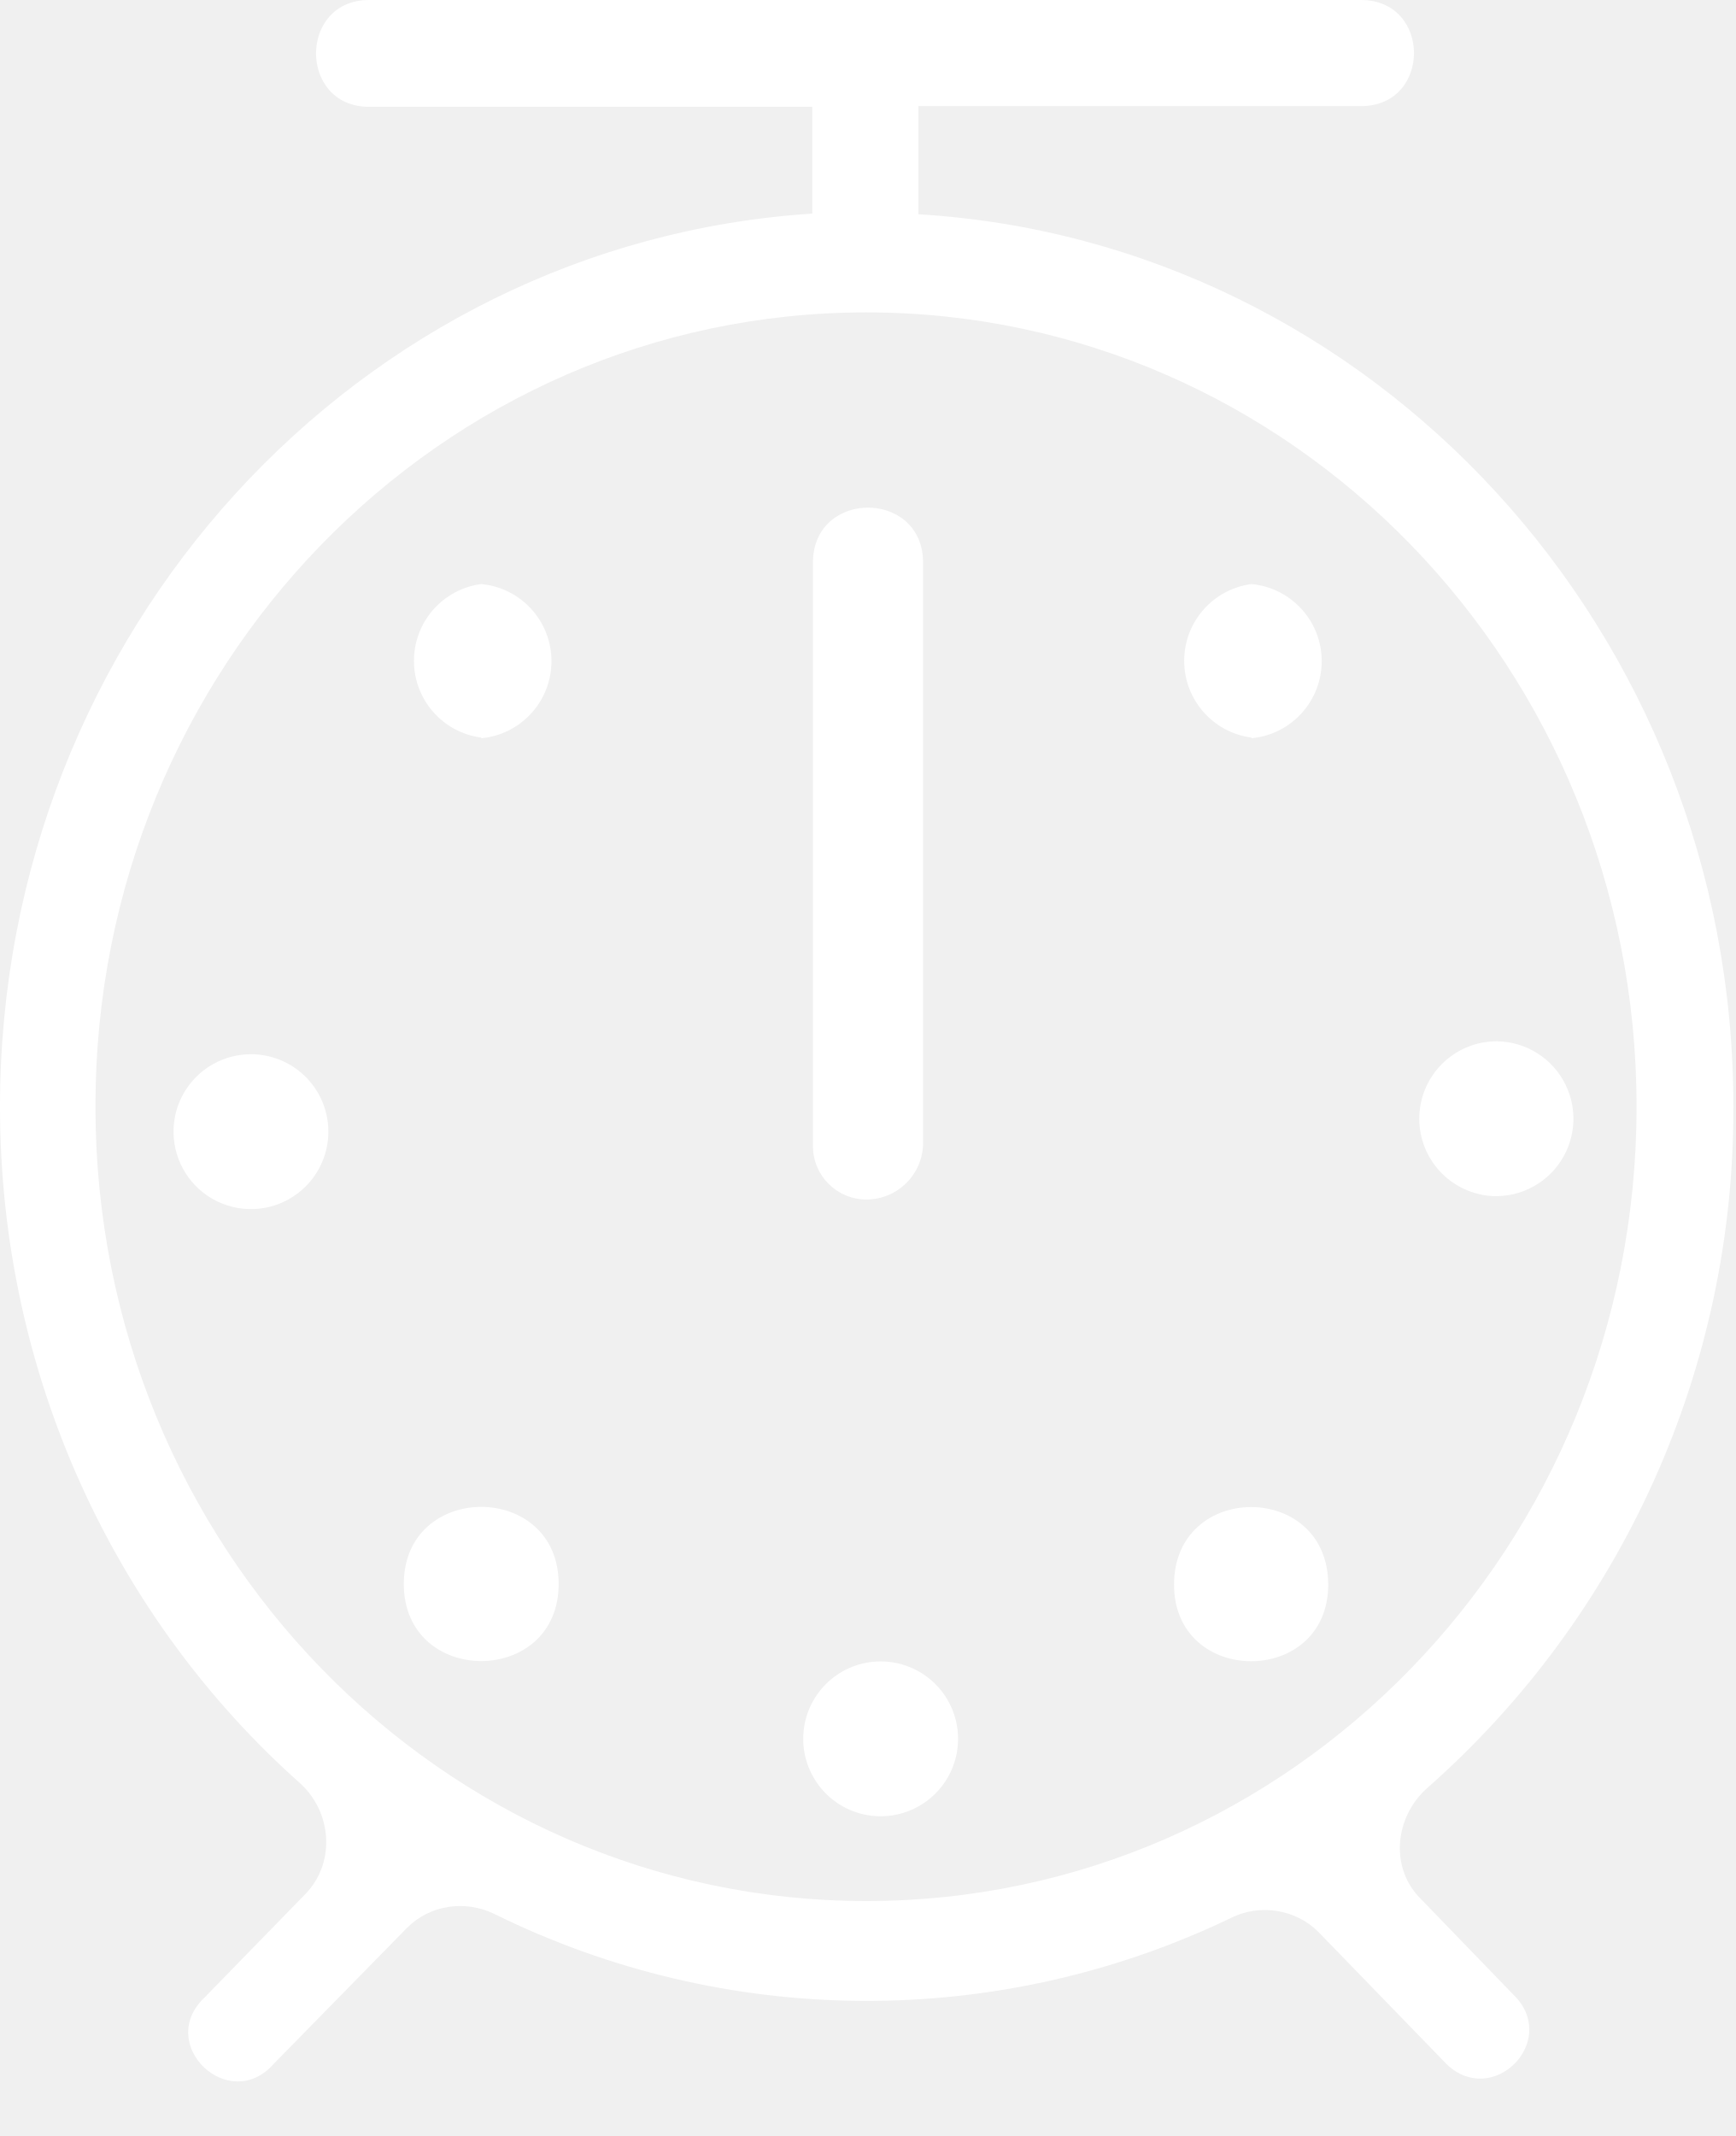
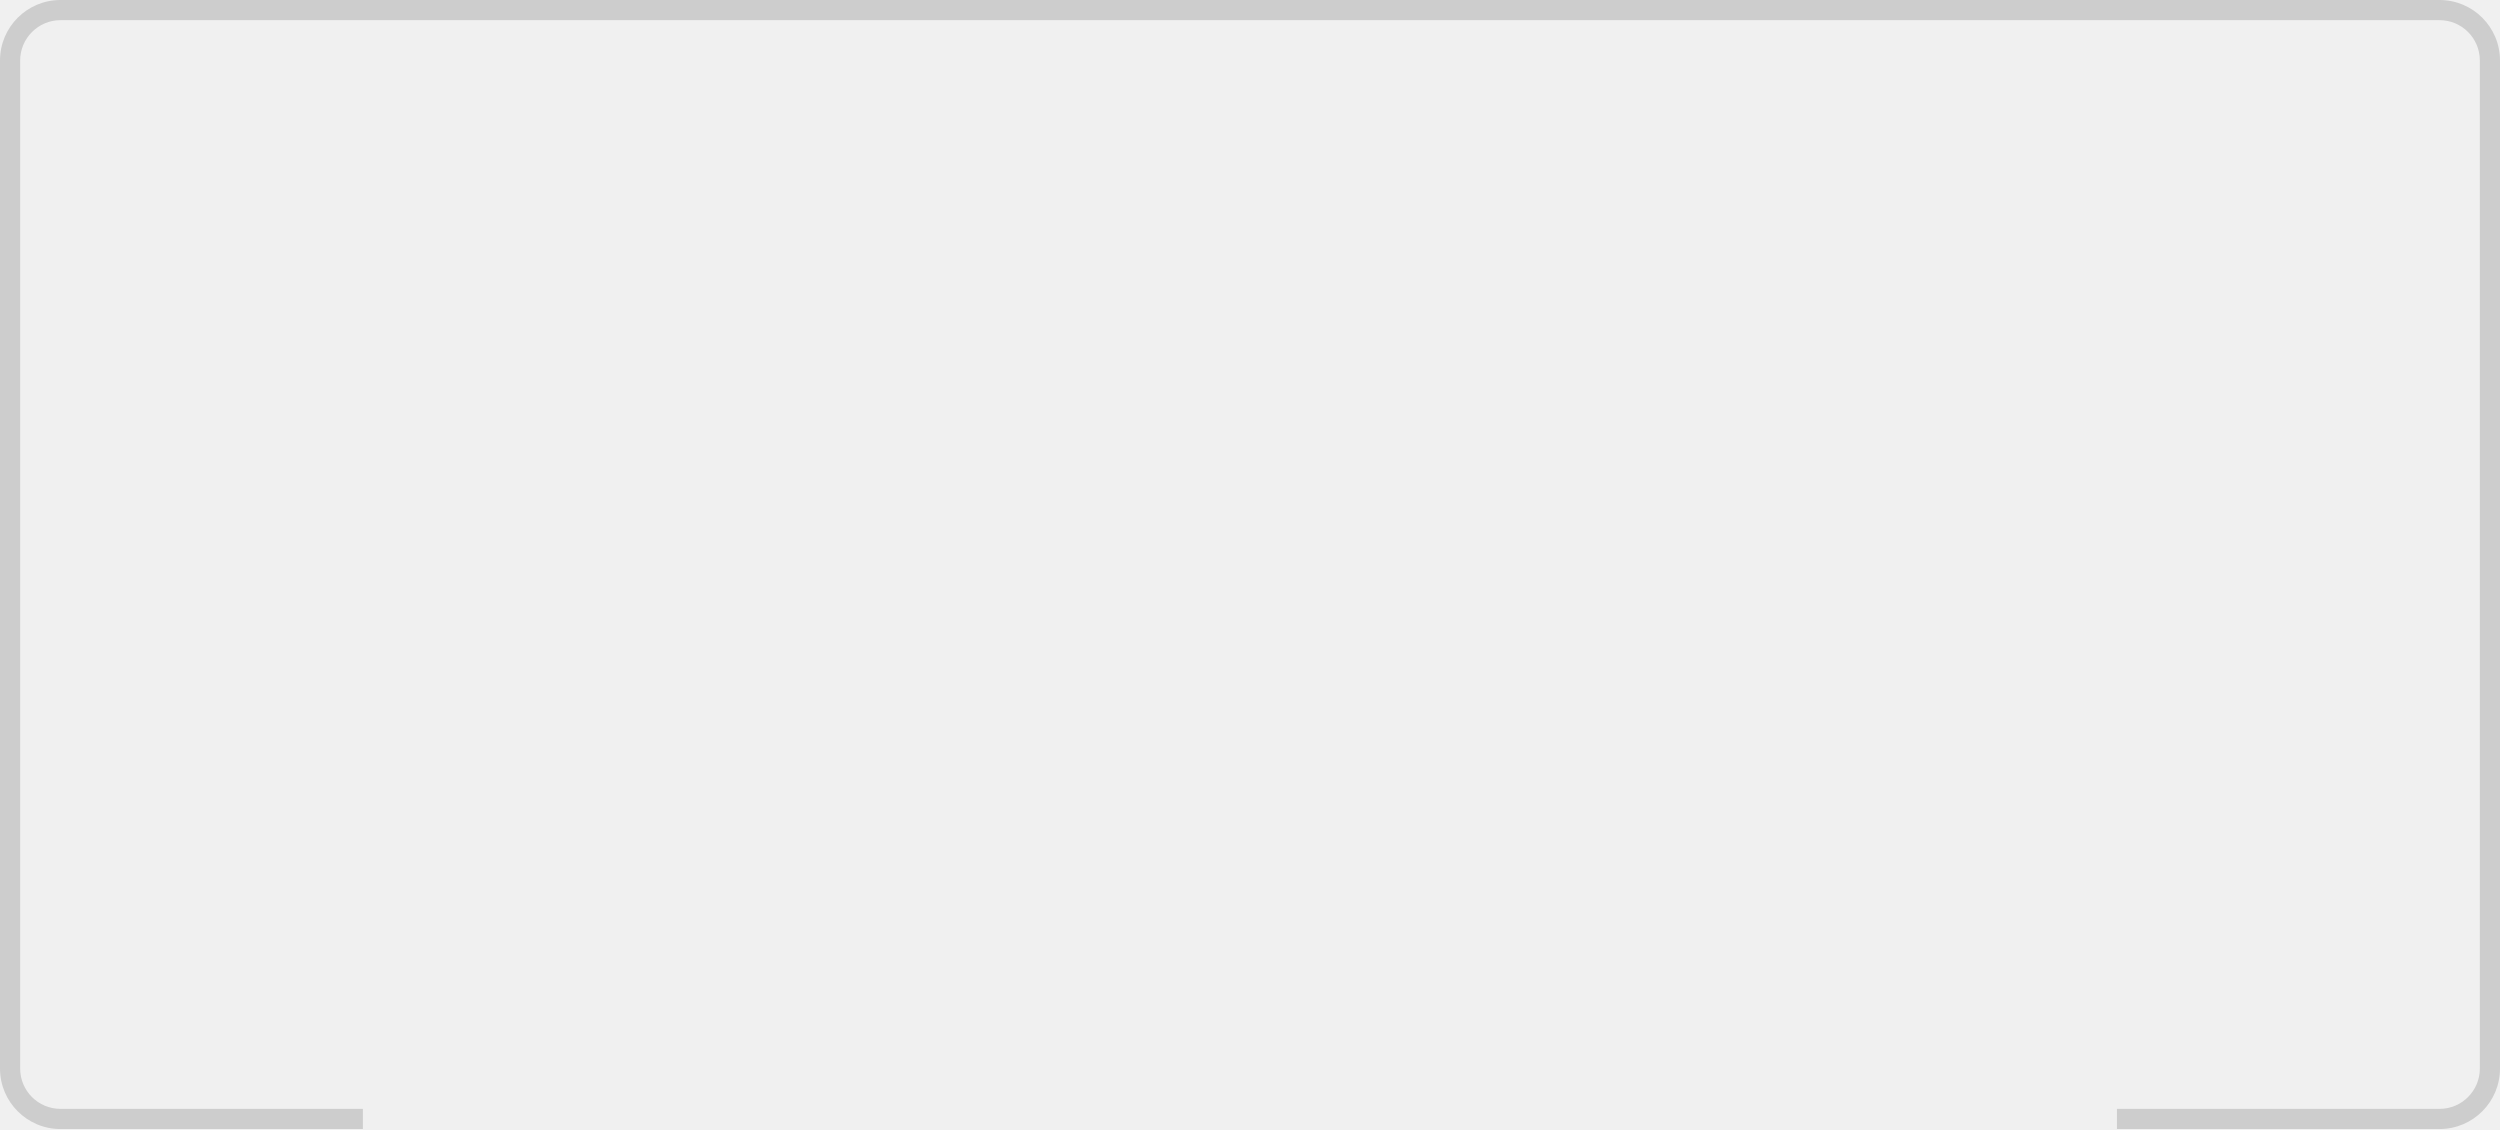
- <svg xmlns="http://www.w3.org/2000/svg" viewBox="0 0 26 32" fill="none">
-   <path d="M5.53 0c-1.06 0-1.06 1.6 0 1.6h6.64v1.6c-6.8.44-12.17 6.27-12.17 13.38 0 4.04 1.74 7.68 4.49 10.13.48.43.54 1.18.1 1.65l-1.52 1.56c-.75.7.36 1.76 1.03 1l2-2.04c.34-.34.86-.42 1.3-.21a12.6 12.6 0 0 0 11.05.06c.42-.21.96-.13 1.3.21l1.93 1.99c.68.64 1.65-.32 1.04-1l-1.45-1.5c-.44-.45-.38-1.2.11-1.64a13.54 13.54 0 0 0 4.59-10.22c0-7.11-5.4-12.95-12.21-13.36v-1.62h6.63c1.06 0 1.06-1.59 0-1.59h-14.86Zm-4.1 16.57c0-6.57 5.17-11.89 11.55-11.89 6.37 0 11.54 5.32 11.54 11.9s-5.17 11.9-11.54 11.9c-6.37 0-11.55-5.32-11.55-11.9Zm10.75-8.14c0-1.1 1.65-1.1 1.65 0v8.69a.85.85 0 0 1-.85.85.8.8 0 0 1-.8-.8v-8.74Zm-4.97 2.63a1.16 1.16 0 0 0 0-2.31 1.16 1.16 0 0 0 0 2.3v.01Zm11.54 0a1.16 1.16 0 0 0 0-2.31 1.16 1.16 0 0 0 0 2.3v.01Zm-10.38 12.67c0 1.54-2.32 1.54-2.32 0s2.32-1.54 2.32 0Zm4.61 3.46a1.16 1.16 0 1 0 .22-2.3 1.16 1.16 0 0 0-.22 2.3Zm-8.08-10.45a1.16 1.16 0 1 1-2.3.23 1.16 1.16 0 0 1 2.3-.23Zm17.3 1.16a1.16 1.16 0 1 0 .23-2.3 1.16 1.16 0 0 0-.22 2.3Zm-2.3 5.84c0 1.53-2.31 1.53-2.31 0 0-1.55 2.31-1.55 2.31 0Z" fill="#fff" />
+ <svg xmlns="http://www.w3.org/2000/svg" viewBox="0 0 124 56" fill="none">
+   <path fill-rule="evenodd" clip-rule="evenodd" d="M3 1h118a2 2 0 0 1 2 2v50a2 2 0 0 1-2 2h-16v1h16a3 3 0 0 0 3-3v-50a3 3 0 0 0-3-3h-118a3 3 0 0 0-3 3v50a3 3 0 0 0 3 3h15v-1h-15a2 2 0 0 1-2-2v-50c0-1.1.9-2 2-2Z" fill="#CDCDCD" />
</svg>
